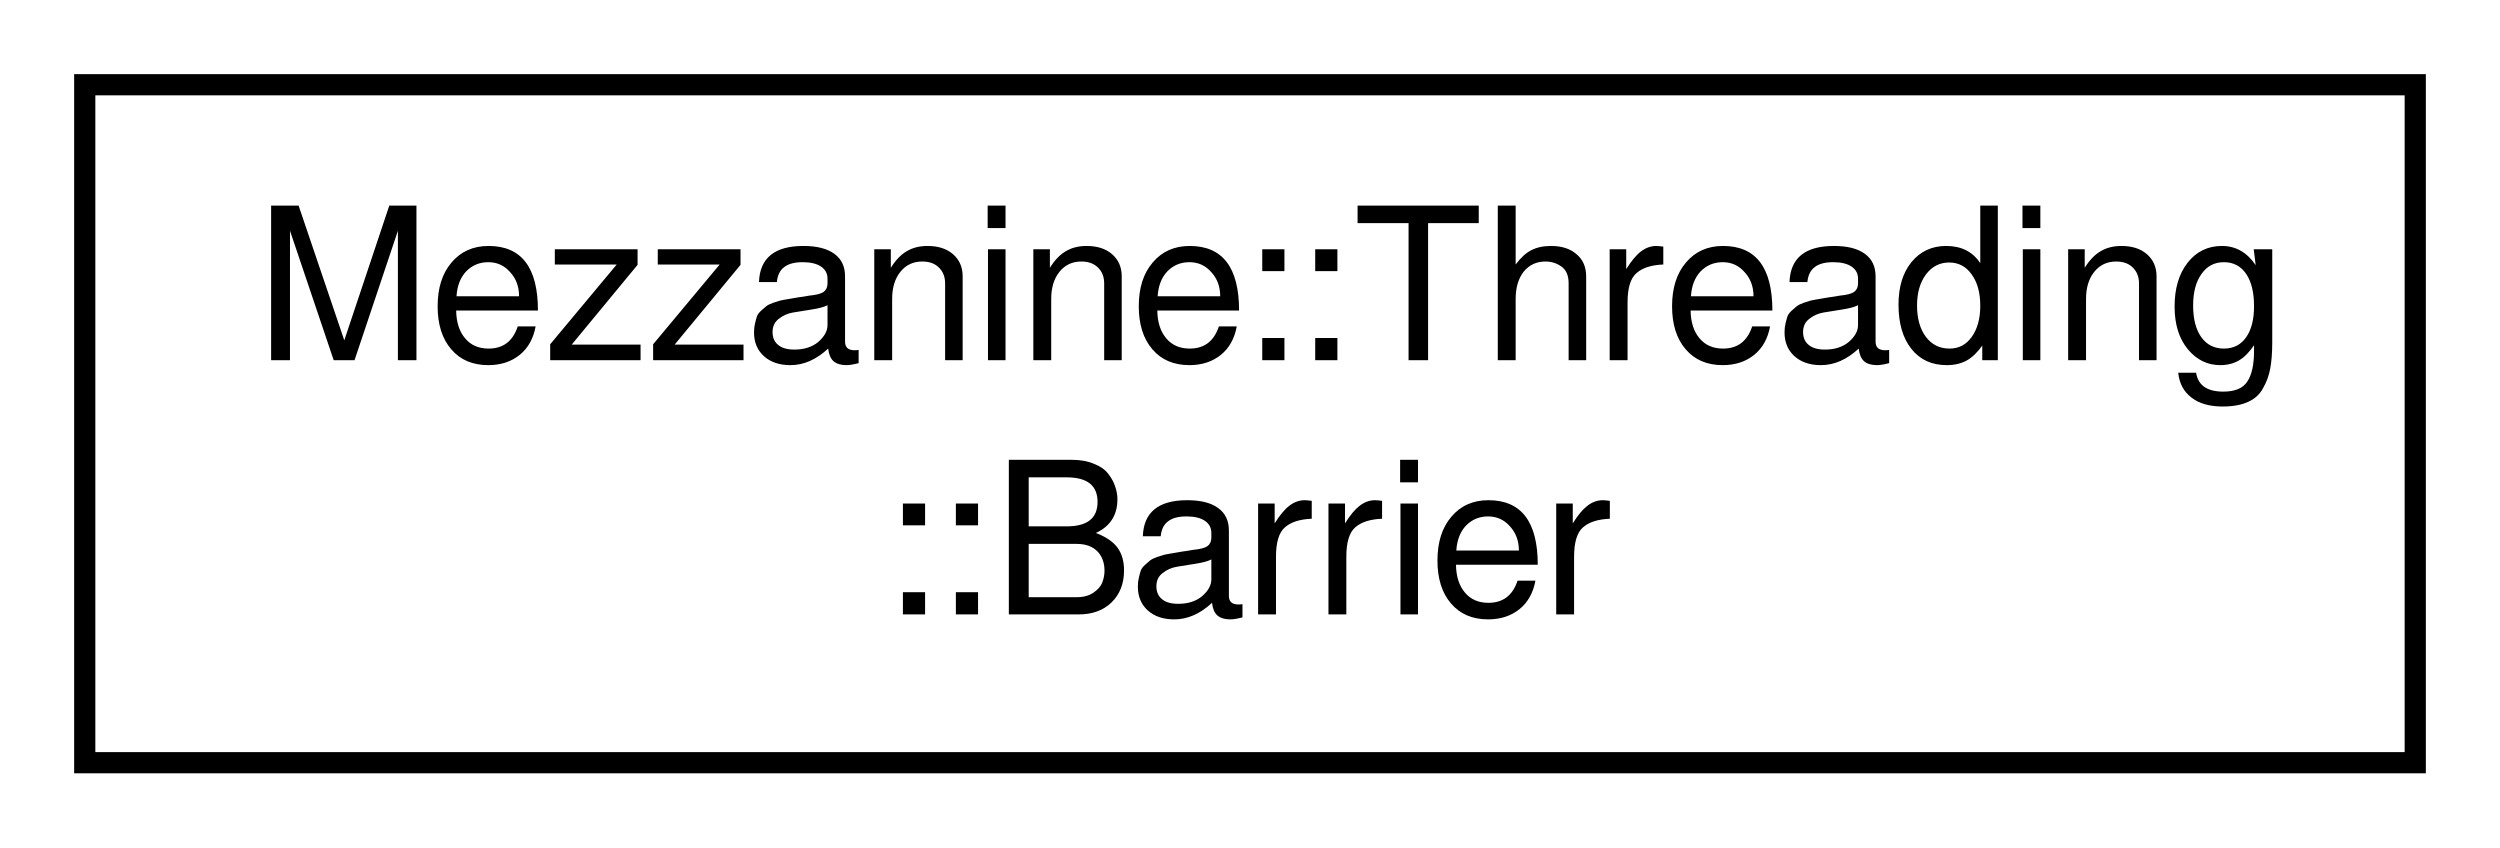
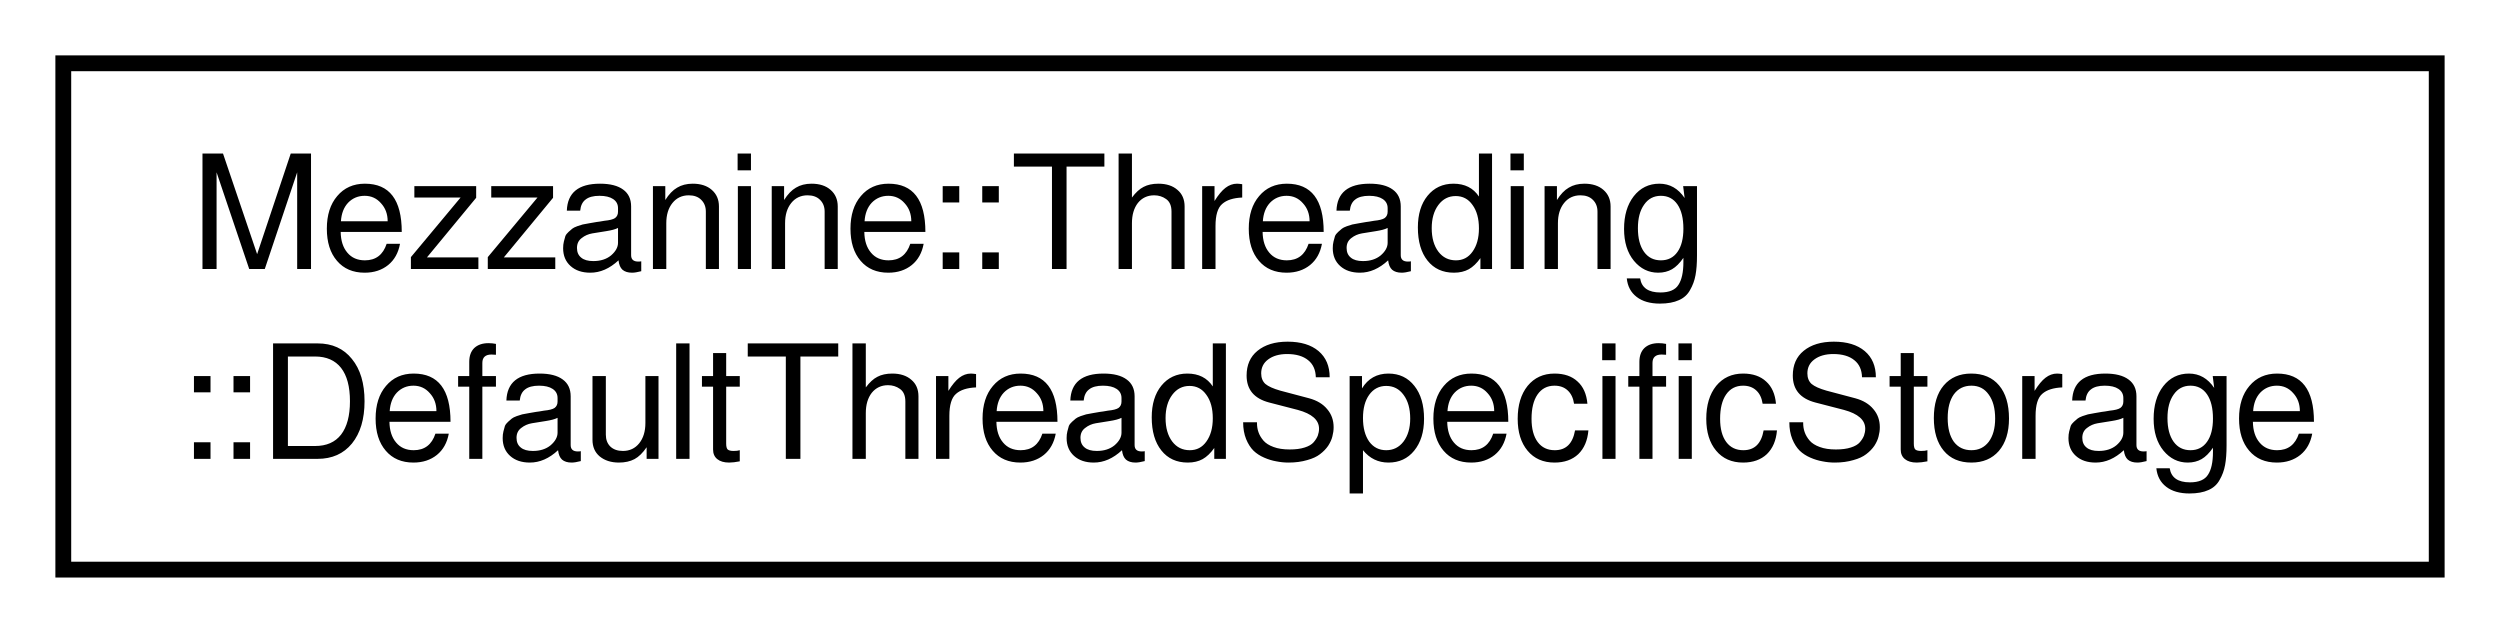
- <svg xmlns="http://www.w3.org/2000/svg" xmlns:xlink="http://www.w3.org/1999/xlink" width="118pt" height="40pt" viewBox="0.00 0.00 118.00 40.00">
+ <svg xmlns="http://www.w3.org/2000/svg" xmlns:xlink="http://www.w3.org/1999/xlink" width="158pt" height="40pt" viewBox="0.00 0.00 158.00 40.00">
  <g id="graph1" class="graph" transform="scale(1 1) rotate(0) translate(4 36)">
-     <polygon fill="white" stroke="white" points="-4,5 -4,-36 115,-36 115,5 -4,5" />
+     <polygon fill="white" stroke="white" points="-4,5 -4,-36 155,-36 155,5 -4,5" />
    <g id="node1" class="node">
-       <a xlink:href="classMezzanine_1_1Threading_1_1Barrier.html" target="_top" xlink:title="A synchronization primitive that causes a predefined number of threads to all wait before continuing...">
-         <polygon fill="white" stroke="black" points="0,-0 0,-32 110,-32 110,-0 0,-0" />
+       <a xlink:href="structMezzanine_1_1Threading_1_1DefaultThreadSpecificStorage.html" target="_top" xlink:title="Use this to change the default resource type. ">
+         <polygon fill="white" stroke="black" points="0,-0 0,-32 150,-32 150,-0 0,-0" />
        <text text-anchor="start" x="8" y="-19" font-family="FreeSans" font-size="10.00">Mezzanine::Threading</text>
-         <text text-anchor="middle" x="55" y="-7" font-family="FreeSans" font-size="10.00">::Barrier</text>
+         <text text-anchor="middle" x="75" y="-7" font-family="FreeSans" font-size="10.00">::DefaultThreadSpecificStorage</text>
      </a>
    </g>
  </g>
</svg>
